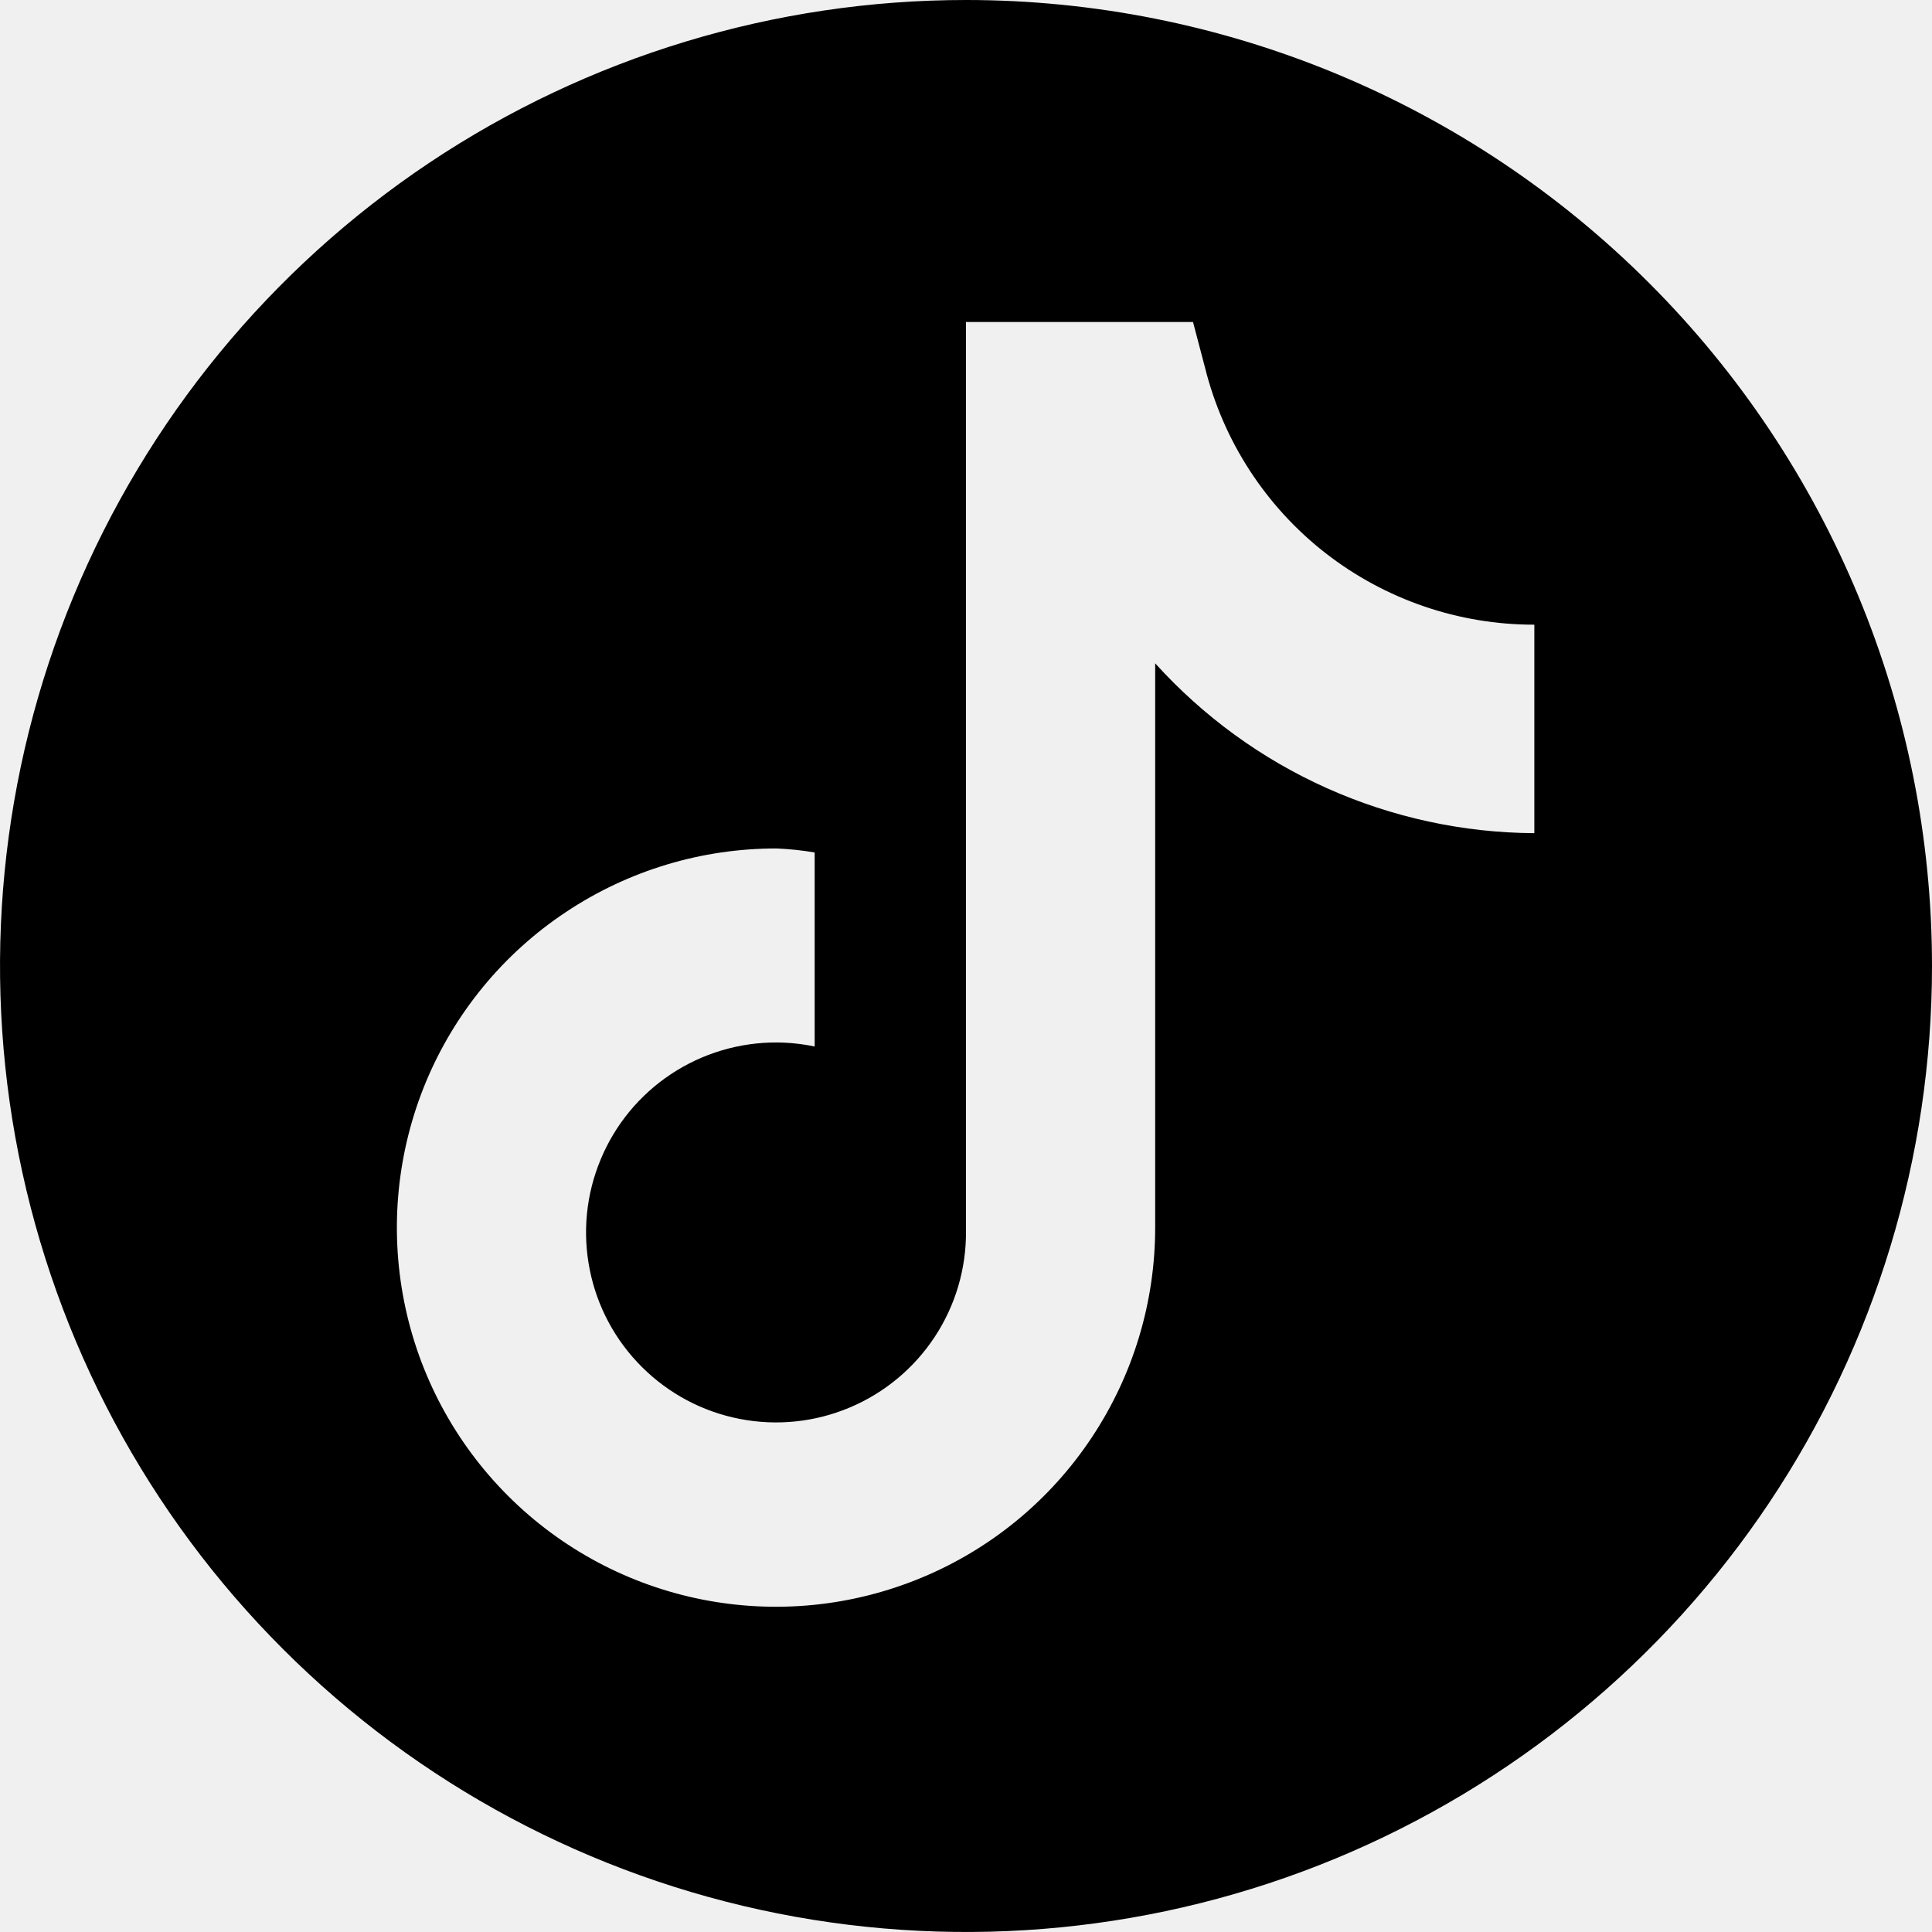
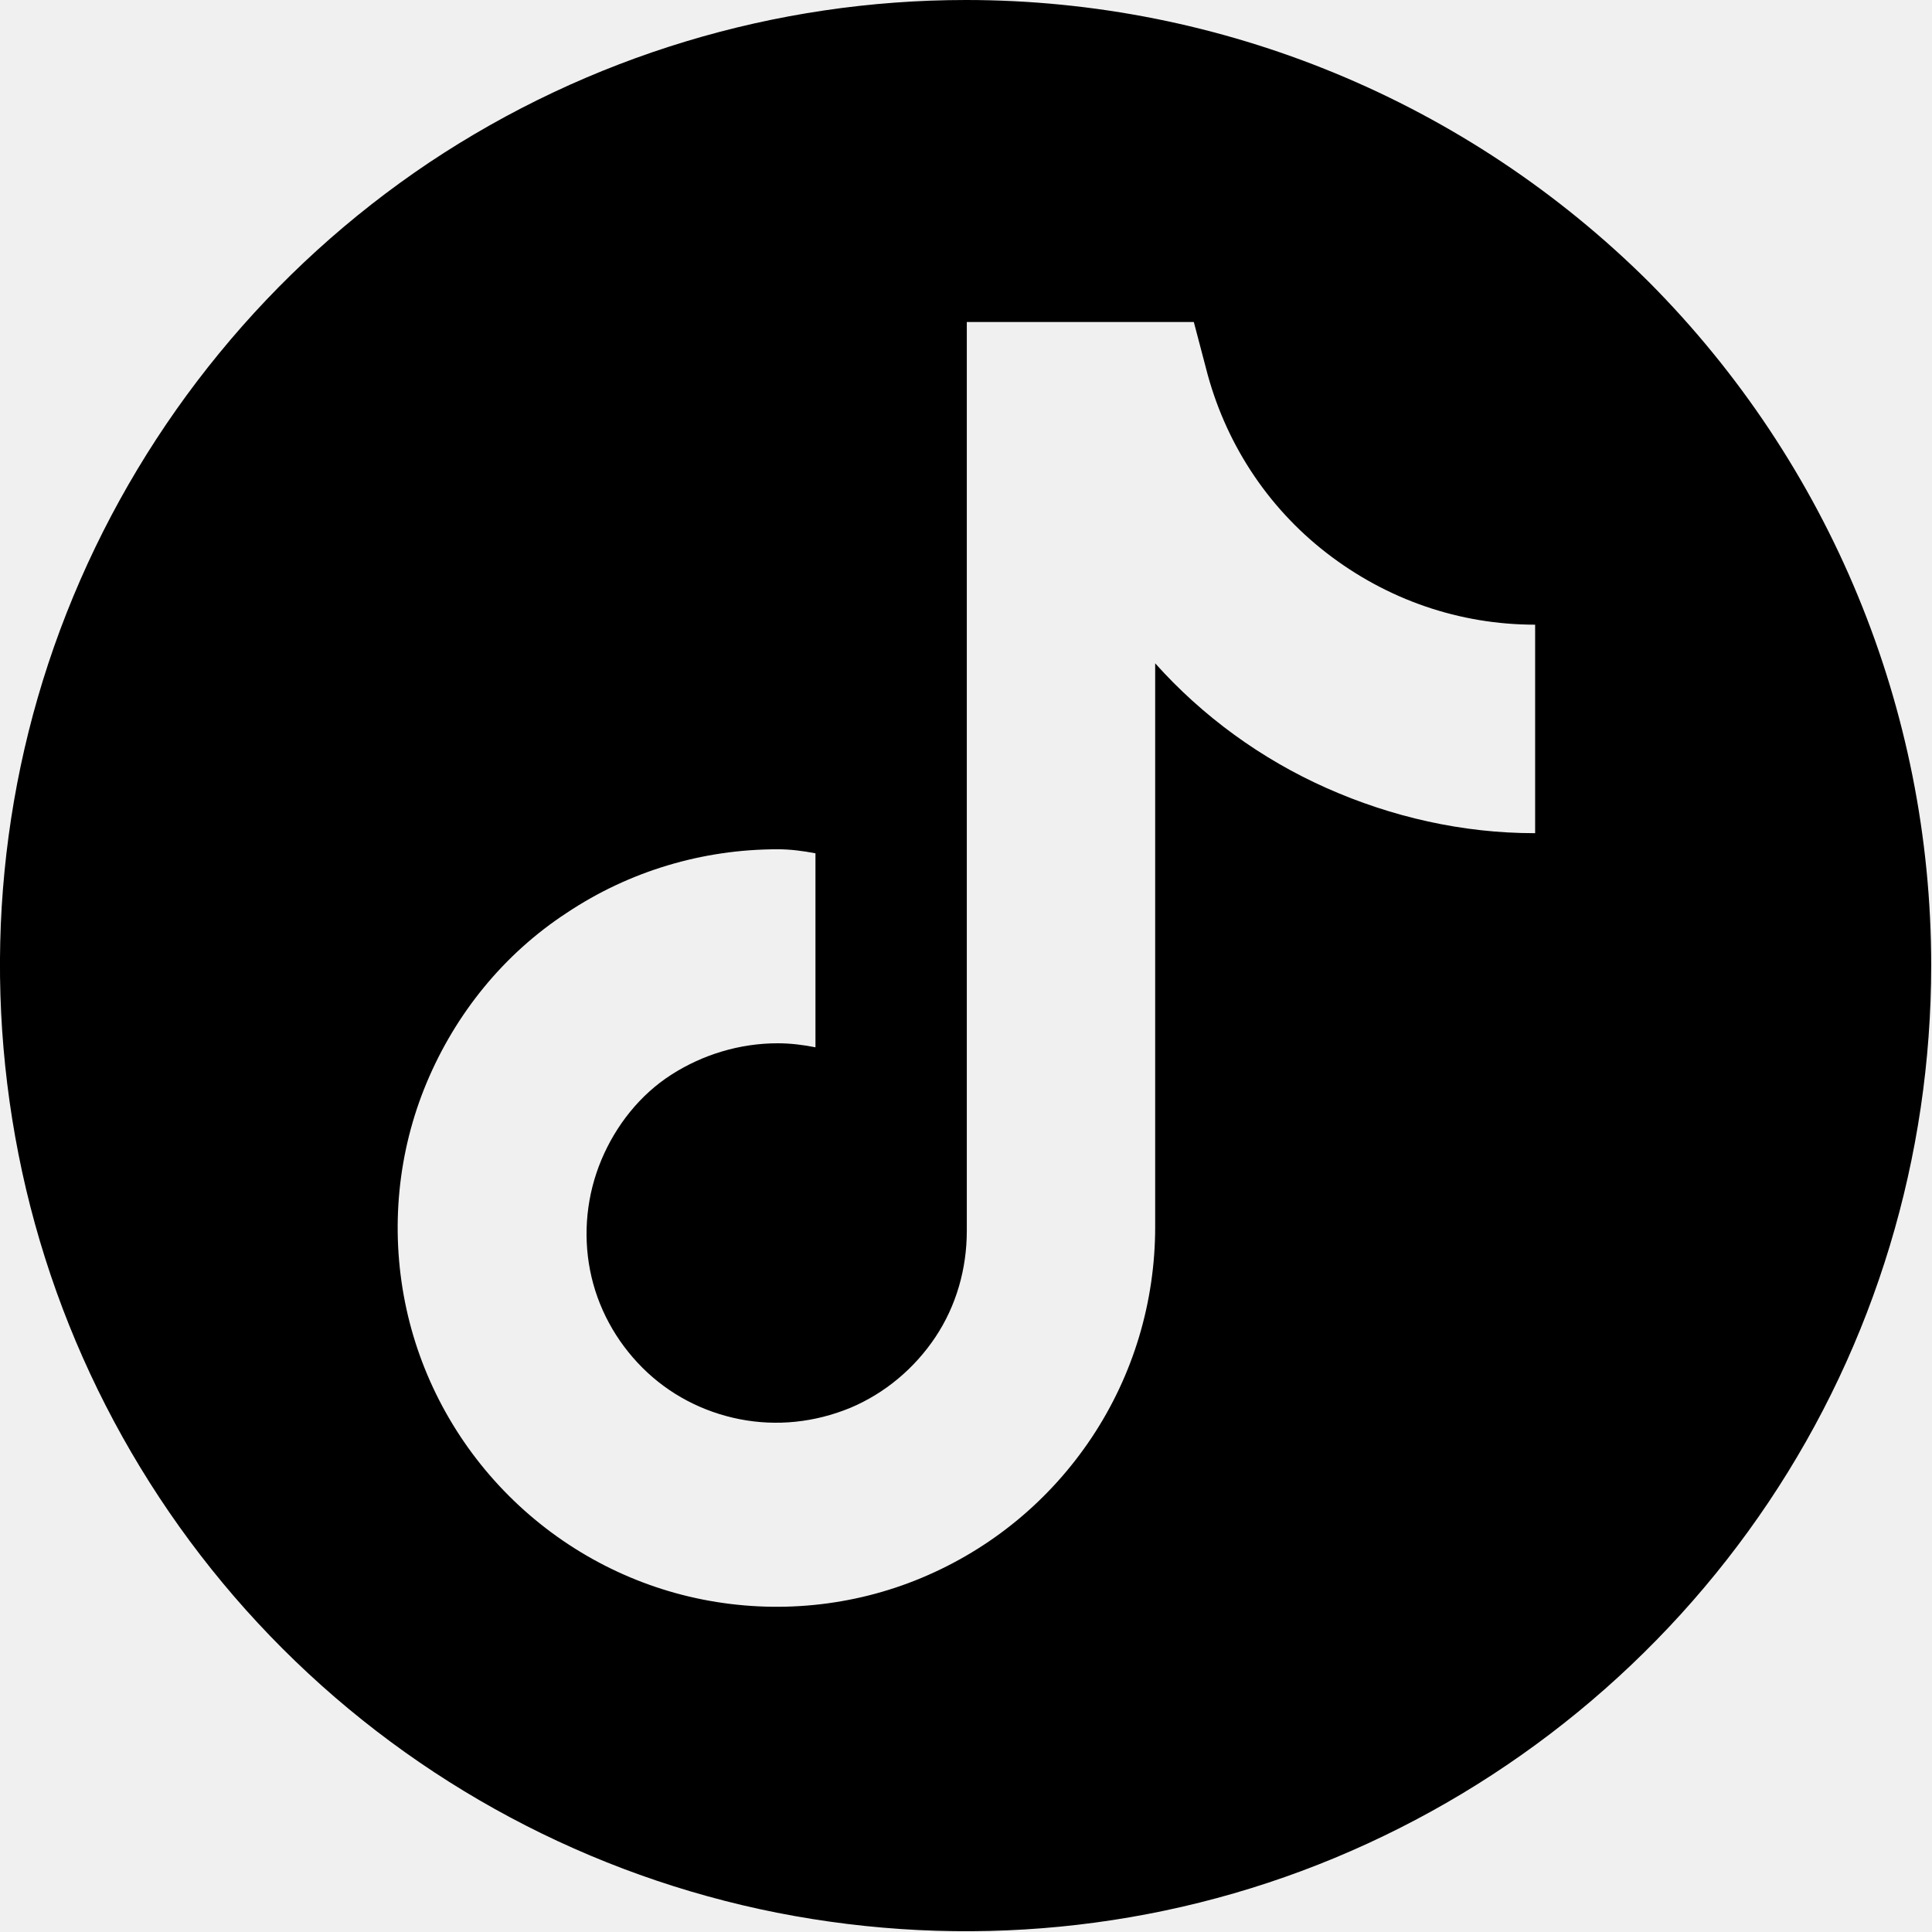
- <svg xmlns="http://www.w3.org/2000/svg" width="24" height="24" viewBox="0 0 24 24" fill="none">
-   <g clip-path="url(#clip0_10834_1827)">
-     <path d="M12 0C9.627 0 7.307 0.704 5.333 2.022C3.36 3.341 1.822 5.215 0.913 7.408C0.005 9.601 -0.232 12.013 0.231 14.341C0.694 16.669 1.836 18.807 3.515 20.485C5.193 22.163 7.331 23.306 9.659 23.769C11.987 24.232 14.399 23.995 16.592 23.087C18.785 22.178 20.659 20.64 21.978 18.667C23.296 16.694 24 14.373 24 12C24 8.817 22.736 5.765 20.485 3.515C18.235 1.264 15.183 0 12 0ZM19.06 10.35C18.172 10.345 17.294 10.154 16.483 9.791C15.672 9.428 14.946 8.899 14.35 8.24V15.24C14.352 16.172 14.077 17.084 13.56 17.86C13.044 18.637 12.308 19.242 11.447 19.599C10.586 19.957 9.638 20.051 8.724 19.87C7.809 19.689 6.969 19.24 6.31 18.581C5.65 17.921 5.201 17.081 5.02 16.166C4.839 15.252 4.933 14.304 5.29 13.443C5.648 12.582 6.253 11.846 7.03 11.33C7.806 10.813 8.718 10.538 9.65 10.54C9.808 10.547 9.965 10.563 10.12 10.59V13C9.965 12.968 9.808 12.951 9.65 12.95C9.182 12.948 8.724 13.085 8.334 13.344C7.944 13.603 7.64 13.972 7.461 14.405C7.281 14.837 7.234 15.313 7.326 15.772C7.417 16.231 7.643 16.652 7.975 16.982C8.307 17.313 8.729 17.537 9.188 17.626C9.648 17.716 10.123 17.667 10.555 17.485C10.986 17.304 11.354 16.998 11.611 16.608C11.869 16.217 12.004 15.758 12 15.29V4H14.82L14.97 4.57C15.198 5.482 15.724 6.292 16.465 6.87C17.207 7.448 18.12 7.761 19.06 7.76V10.35Z" fill="black" />
-   </g>
-   <defs>
-     <clipPath id="clip0_10834_1827">
-       <rect width="24" height="24" fill="white" />
-     </clipPath>
-   </defs>
+ <svg xmlns="http://www.w3.org/2000/svg" id="Layer_1" viewBox="0 0 24 24">
+   <path d="M20.49,3.51C18.23,1.26,15.18,0,12,0c-2.37,0-4.69.7-6.67,2.02C3.36,3.34,1.82,5.22.91,7.41,0,9.6-.23,12.01.23,14.34c.46,2.33,1.61,4.47,3.28,6.14,1.68,1.68,3.82,2.82,6.14,3.28,2.33.46,4.74.23,6.93-.68,2.19-.91,4.07-2.45,5.39-4.42,1.32-1.97,2.02-4.29,2.02-6.67,0-3.18-1.26-6.23-3.51-8.49ZM19.06,10.35c-.89,0-1.77-.2-2.58-.56s-1.54-.89-2.13-1.55v7c0,.93-.27,1.84-.79,2.62-.52.78-1.25,1.38-2.11,1.74-.86.36-1.81.45-2.72.27-.91-.18-1.75-.63-2.41-1.29s-1.11-1.5-1.29-2.41c-.18-.91-.09-1.86.27-2.72.36-.86.96-1.6,1.74-2.11.78-.52,1.69-.79,2.62-.79.16,0,.31.02.47.05v2.41c-.15-.03-.31-.05-.47-.05-.47,0-.93.14-1.32.39s-.69.63-.87,1.06-.23.91-.14,1.37c.09.46.32.88.65,1.21.33.33.75.55,1.21.64.46.09.93.04,1.37-.14.43-.18.8-.49,1.06-.88.26-.39.39-.85.39-1.32V4h2.82l.15.57c.23.91.75,1.72,1.5,2.3s1.65.89,2.59.89v2.59Z" />
</svg>
